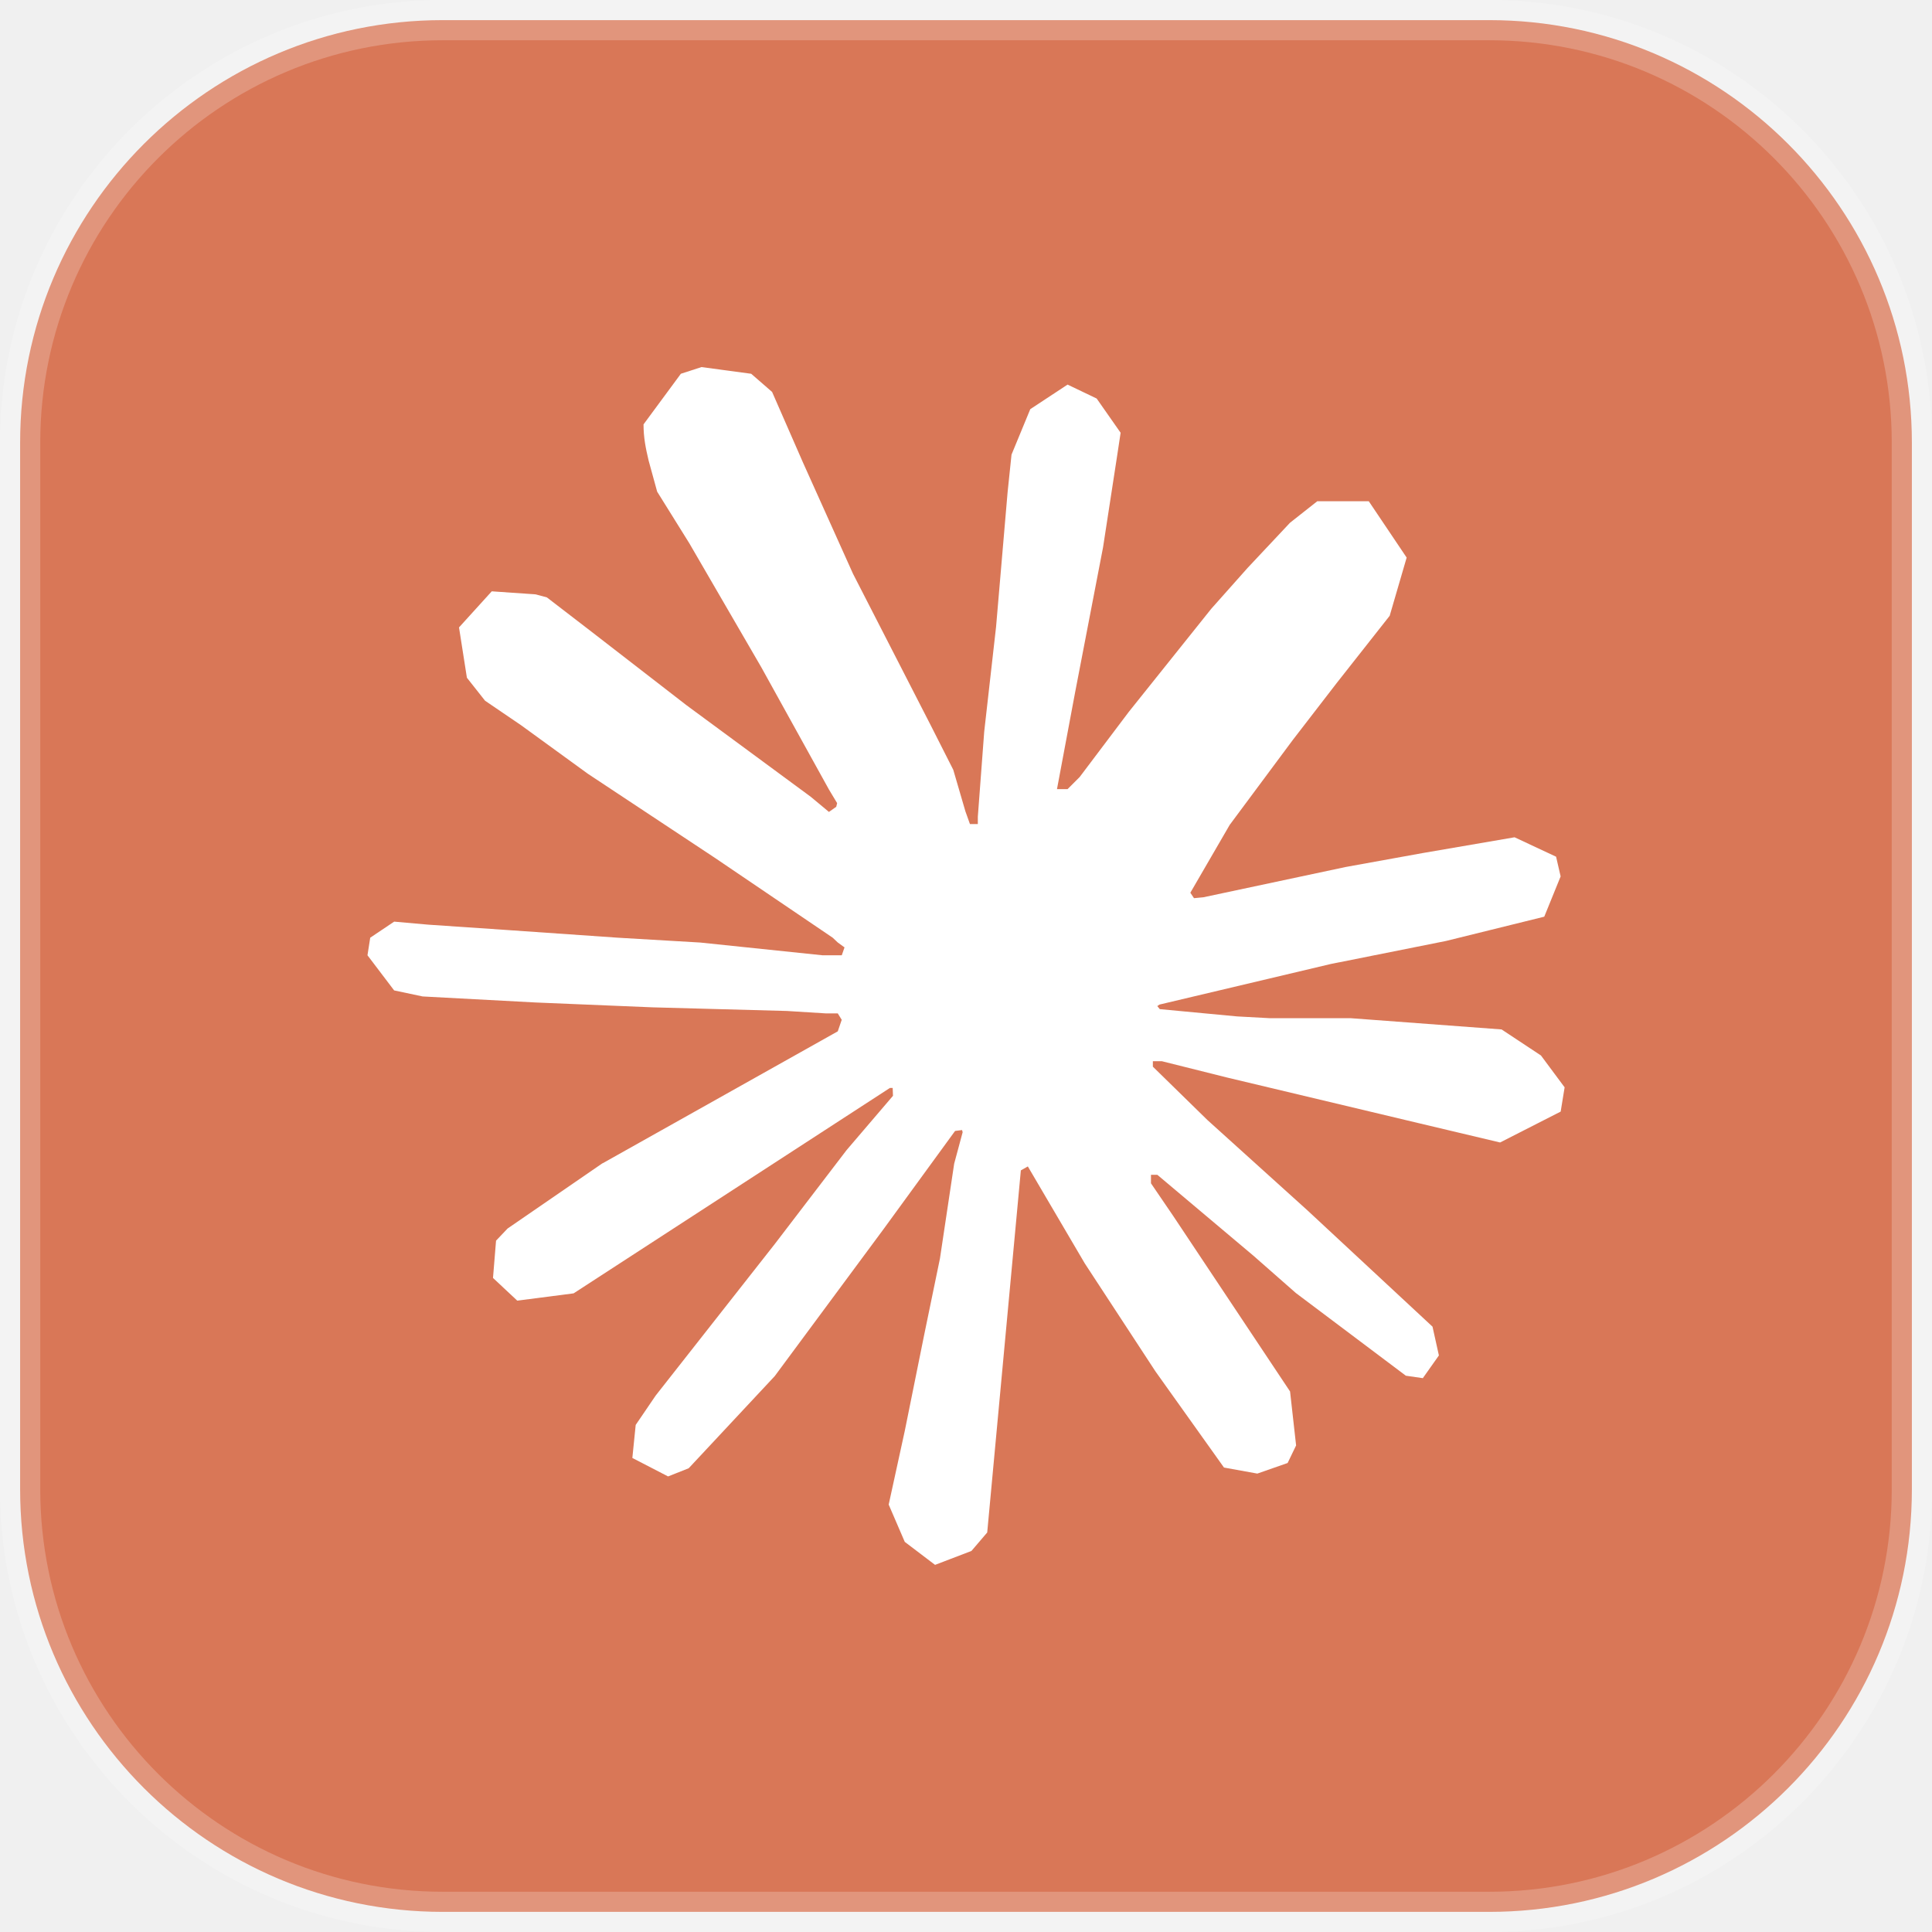
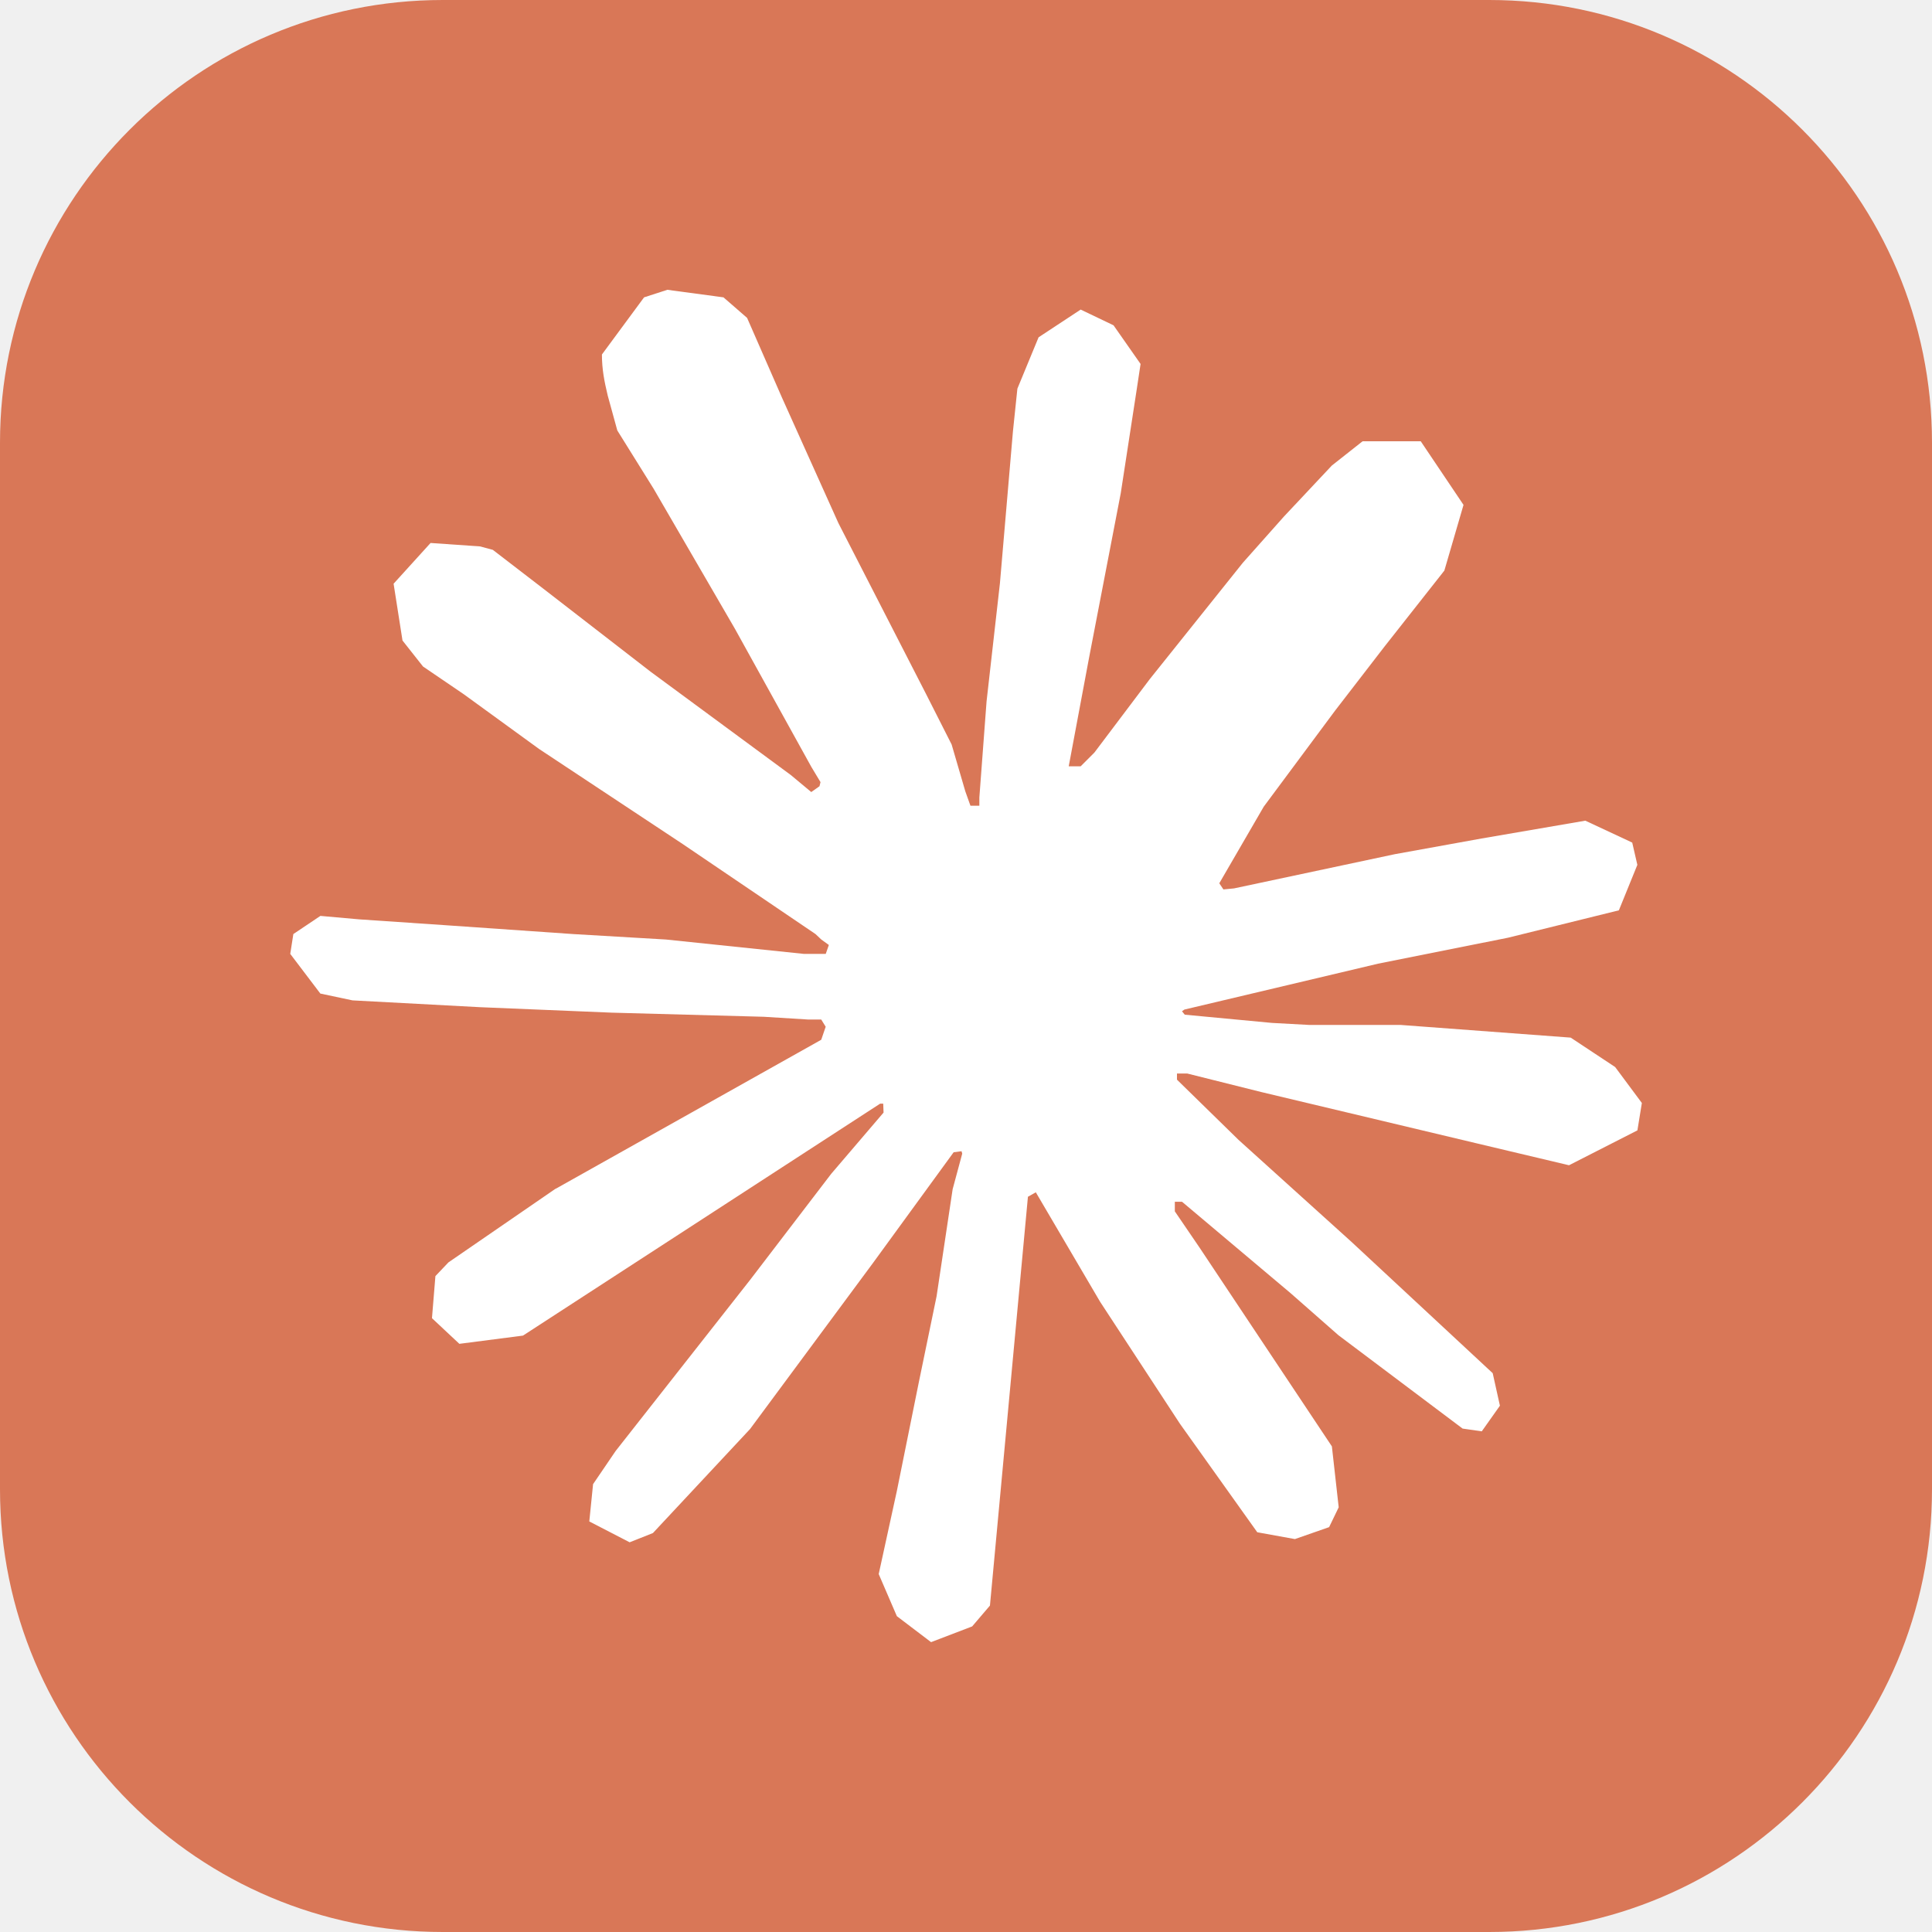
- <svg xmlns="http://www.w3.org/2000/svg" width="48" height="48" viewBox="0 0 48 48" role="img" aria-label="Claude Code">
-   <rect x="0.5" y="0.5" width="47" height="47" rx="10.5" fill="#D97757" stroke="#fff" stroke-opacity="0.22" />
-   <g transform="translate(9.12 9.12) scale(1.24)" fill="#fff">
+ <svg xmlns="http://www.w3.org/2000/svg" width="48" height="48" viewBox="0 0 48 48" role="img" aria-label="Claude Code" font-family="'Inter', sans-serif">
+   <rect width="48" height="48" rx="11" fill="#D97757" />
+   <g transform="translate(7.2 7.2) scale(1.4)" fill="#fff">
    <path d="m4.714 15.956 4.717-2.647.079-.231-.079-.128h-.231l-.789-.049-2.696-.073-2.337-.097-2.265-.121-.571-.121-.534-.704.055-.352.48-.322.686.061 1.518.103 2.277.158 1.651.097 2.447.255h.389l.055-.158-.134-.097-.103-.097L6.973 9.836l-2.55-1.688-1.336-.971-.723-.492-.364-.461-.158-1.008.656-.723.88.061.225.061.892.686 1.906 1.475 2.489 1.834.364.303.146-.103.018-.073-.164-.273-1.354-2.447-1.445-2.489-.643-1.032-.17-.619c-.061-.255-.103-.467-.103-.729L6.287.134 6.7 0l.996.134.419.364.619 1.415 1.002 2.228 1.554 3.03.455.898.243.832.091.255h.158v-.146l.128-1.706.237-2.095.231-2.696.079-.759.376-.911.747-.492.583.279.48.686-.067.443-.285 1.852-.559 2.902-.364 1.943h.212l.243-.243.984-1.305 1.651-2.064.729-.82.85-.905.546-.431h1.032l.759 1.129-.34 1.166-1.062 1.348-.88 1.141-1.263 1.7-.789 1.36.073.109.188-.018 2.853-.607 1.542-.279 1.84-.316.832.389.091.395-.328.807-1.967.486-2.307.461-3.436.814-.043.03.049.061 1.548.146.662.036h1.621l3.018.225.789.522.474.638-.079.486-1.214.619-1.639-.389-3.825-.911-1.311-.328h-.182v.109l1.093 1.069 2.003 1.809 2.507 2.331.128.577-.322.455-.34-.049-2.204-1.657-.85-.747-1.925-1.621h-.128v.17l.443.65 2.344 3.521.121 1.081-.17.352-.607.212-.668-.121-1.372-1.925L14.38 17.959l-1.141-1.943-.14.079-.674 7.255-.316.37-.729.279-.607-.461-.322-.747.322-1.475.389-1.925.316-1.53.285-1.9.17-.631-.012-.043-.14.018-1.433 1.967-2.18 2.945-1.724 1.846-.413.164-.716-.37.067-.662.401-.589 2.386-3.036 1.439-1.882.929-1.087-.006-.158h-.055l-6.338 4.116-1.129.146-.486-.455.061-.747.231-.243 1.906-1.311Z" />
  </g>
</svg>
